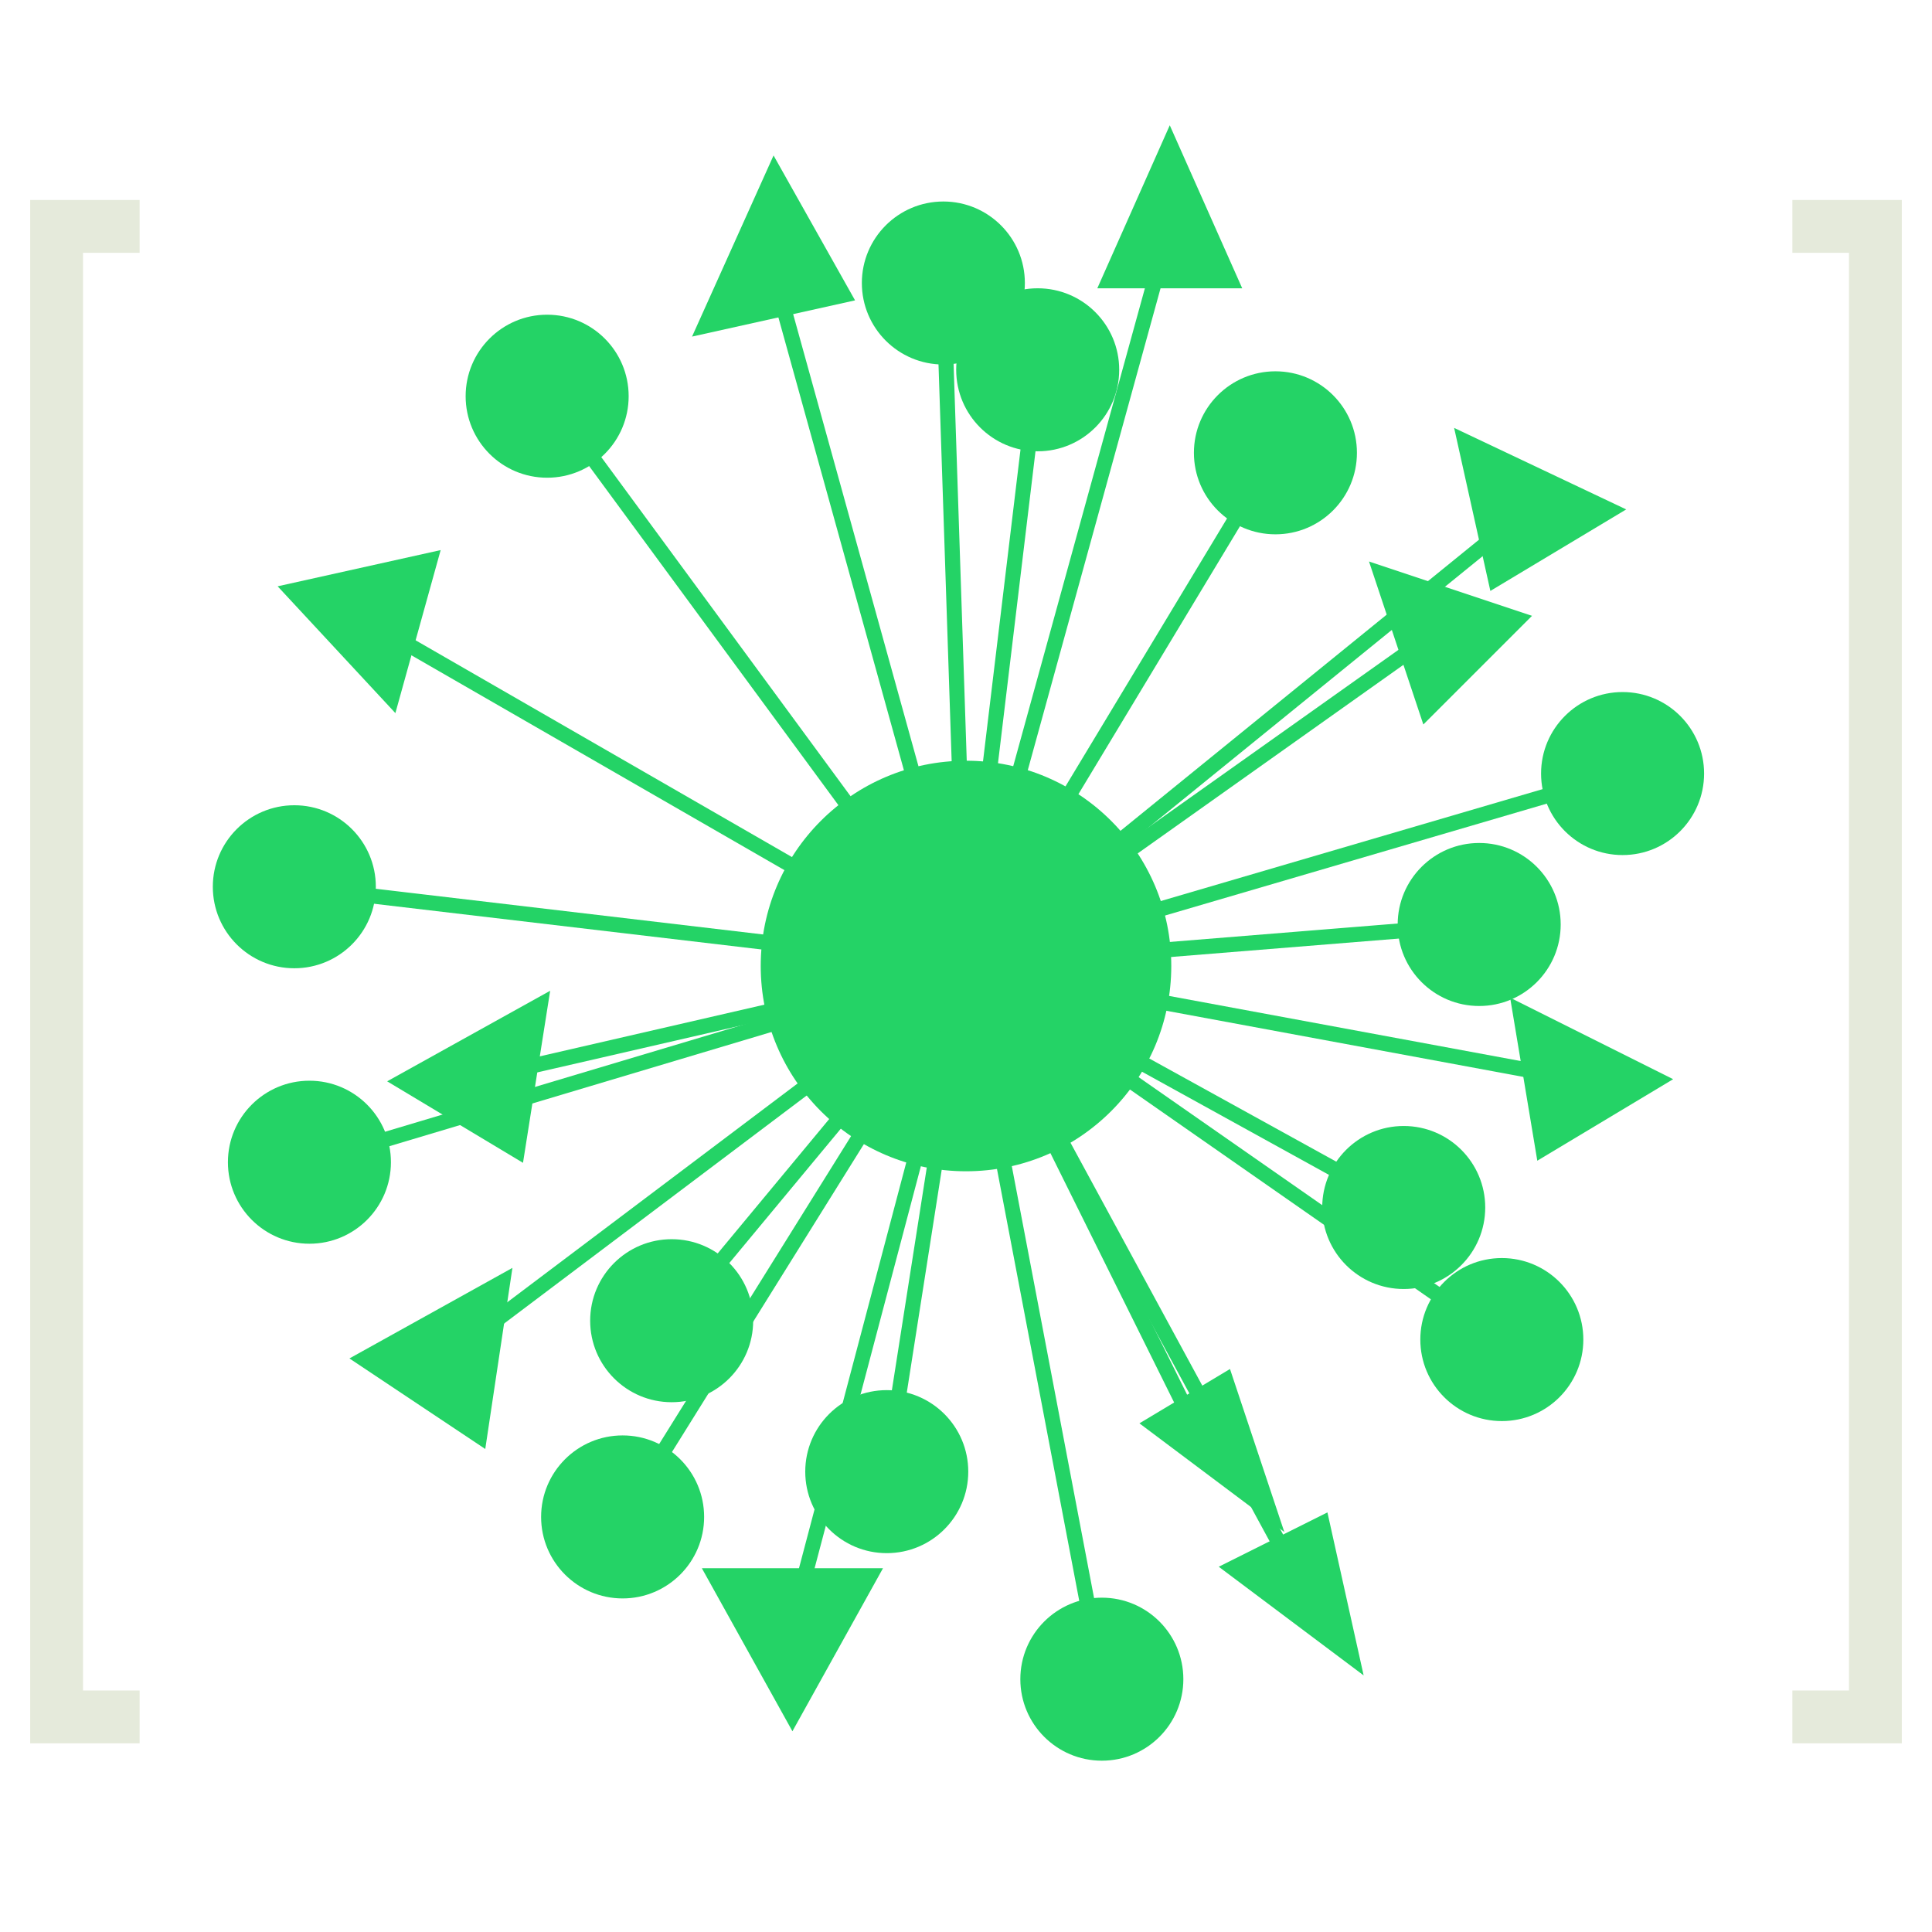
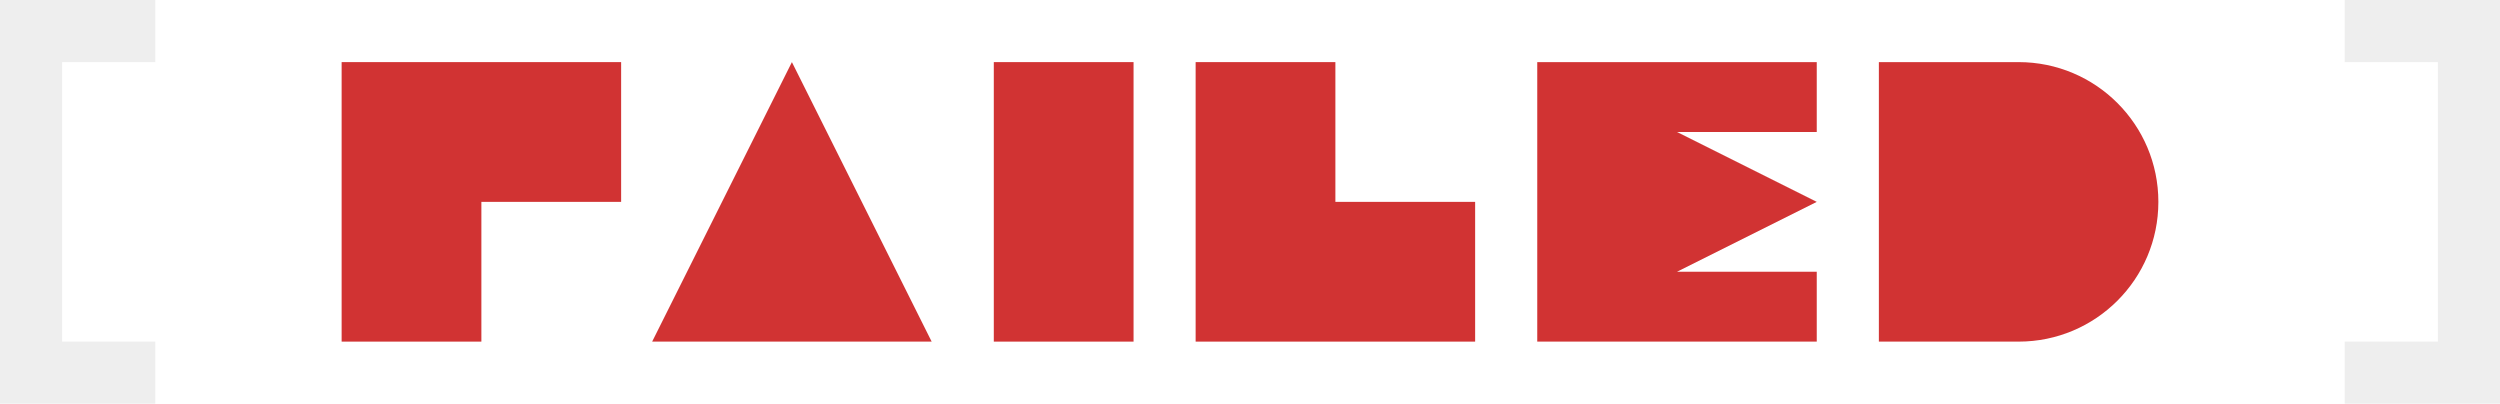
- <svg xmlns="http://www.w3.org/2000/svg" viewBox="0 0 512 512" width="512" height="512">
-   <style>
-         .line {
-             stroke:#24d366;
-             stroke-width:4;
-             stroke-linecap:round;
-         }
-         .node {
-             fill:#24d366;
-         }
-         .bracket {
-             stroke:#e5eadb;
-             stroke-width:14;
-             fill:none;
-             stroke-linecap:square;
-         }
-     </style>
-   <path class="bracket" d="M30 60 H15 V455 H30" />
-   <path class="bracket" d="M482 60 H497 V455 H482" />
-   <circle class="node" cx="256" cy="256" r="54.4" />
-   <line class="line" x1="256" y1="256" x2="250" y2="75" />
-   <circle class="node" cx="250" cy="75" r="21.6" />
-   <line class="line" x1="256" y1="256" x2="310" y2="60" />
-   <polygon class="node" points="310,50 302,68 318,68" transform="translate(310, 62) scale(2.4) translate(-310, -62)" />
-   <line class="line" x1="256" y1="256" x2="405" y2="135" />
-   <polygon class="node" points="415,135 396,126 400,144" transform="translate(403.6, 135) scale(2.4) translate(-403.6, -135)" />
-   <line class="line" x1="256" y1="256" x2="430" y2="205" />
-   <circle class="node" cx="430" cy="205" r="21.6" />
-   <line class="line" x1="256" y1="256" x2="418" y2="286" />
-   <polygon class="node" points="428,286 410,277 413,295" transform="translate(417, 286) scale(2.4) translate(-417, -286)" />
-   <line class="line" x1="256" y1="256" x2="398" y2="355" />
-   <circle class="node" cx="398" cy="355" r="21.6" />
-   <line class="line" x1="256" y1="256" x2="345" y2="420" />
-   <polygon class="node" points="352,430 336,418 348,412" transform="translate(345.3, 420) scale(2.4) translate(-345.3, -420)" />
-   <line class="line" x1="256" y1="256" x2="292" y2="445" />
-   <circle class="node" cx="292" cy="445" r="21.6" />
-   <line class="line" x1="256" y1="256" x2="210" y2="430" />
-   <polygon class="node" points="210,442 200,424 220,424" transform="translate(210, 430) scale(2.4) translate(-210, -430)" />
-   <line class="line" x1="256" y1="256" x2="165" y2="402" />
-   <circle class="node" cx="165" cy="402" r="21.6" />
-   <line class="line" x1="256" y1="256" x2="118" y2="360" />
-   <polygon class="node" points="108,360 126,350 123,370" transform="translate(119, 360) scale(2.4) translate(-119, -360)" />
-   <line class="line" x1="256" y1="256" x2="82" y2="308" />
-   <circle class="node" cx="82" cy="308" r="21.6" />
-   <line class="line" x1="256" y1="256" x2="78" y2="235" />
-   <circle class="node" cx="78" cy="235" r="21.6" />
-   <line class="line" x1="256" y1="256" x2="98" y2="165" />
-   <polygon class="node" points="88,160 106,156 101,174" transform="translate(98.3, 163.3) scale(2.4) translate(-98.3, -163.3)" />
-   <line class="line" x1="256" y1="256" x2="145" y2="105" />
-   <circle class="node" cx="145" cy="105" r="21.6" />
-   <line class="line" x1="256" y1="256" x2="205" y2="72" />
-   <polygon class="node" points="205,58 196,78 214,74" transform="translate(205, 70) scale(2.4) translate(-205, -70)" />
-   <line class="line" x1="256" y1="256" x2="275" y2="98" />
-   <circle class="node" cx="275" cy="98" r="21.6" />
-   <line class="line" x1="256" y1="256" x2="338" y2="120" />
-   <circle class="node" cx="338" cy="120" r="21.6" />
-   <line class="line" x1="256" y1="256" x2="380" y2="168" />
-   <polygon class="node" points="392,166 374,160 380,178" transform="translate(382, 168) scale(2.4) translate(-382, -168)" />
-   <line class="line" x1="256" y1="256" x2="392" y2="245" />
-   <circle class="node" cx="392" cy="245" r="21.6" />
-   <line class="line" x1="256" y1="256" x2="372" y2="320" />
-   <circle class="node" cx="372" cy="320" r="21.6" />
-   <line class="line" x1="256" y1="256" x2="320" y2="385" />
-   <polygon class="node" points="330,392 314,380 324,374" transform="translate(322.6, 382) scale(2.4) translate(-322.6, -382)" />
-   <line class="line" x1="256" y1="256" x2="235" y2="390" />
-   <circle class="node" cx="235" cy="390" r="21.6" />
-   <line class="line" x1="256" y1="256" x2="178" y2="350" />
-   <circle class="node" cx="178" cy="350" r="21.6" />
-   <line class="line" x1="256" y1="256" x2="130" y2="285" />
-   <polygon class="node" points="118,286 136,276 133,295" transform="translate(129, 285.6) scale(2.4) translate(-129, -285.6)" />
+ <svg xmlns="http://www.w3.org/2000/svg" width="644" height="104" viewBox="61.799 62 161.001 26">
+   <g transform="translate(29.99736,-1032.064)">
+     <g transform="matrix(2.00001,0,0,2.00001,-4320.52,-5676.01)">
+       <path d="m 2176.15,3385.02 v 13 h 5 v -2 h -3 v -9 h 3 v -2 z" fill="#eee" />
+       <path d="m 2251.65,3385.02 v 2 h 3 v 9 h -3 v 2 h 5 v -13 z" fill="#eee" />
+       <g transform="translate(23.1494,32.99996)">
+         <path d="m 2213.5,3354.02 v 4.5 4.5 h 4.485 0.015 a 4.5,4.5 0 0 0 4.5,-4.5 4.5,4.5 0 0 0 -4.5,-4.5 z" fill="#d13333" />
+         <path d="m 2202.5,3354.02 v 9 h 4.5 4.5 v -2.25 h -4.5 l 4.5,-2.25 -4.5,-2.25 h 4.5 v -2.25 h -4.5 z" fill="#d13333" />
+         <path d="m 2191.5,3354.02 h 4.5 v 4.5 h 4.5 v 4.5 h -9 z" fill="#d13333" />
+         <rect x="2185.001" y="3354.02" width="4.5" height="9" fill="#d13333" />
+         <path d="m 2178.5,3354.02 4.5,9 h -9 z" fill="#d13333" />
+         <path d="m 2173.001,3354.02 v 4.5 h -4.5 v 4.5 h -4.5 v -9 z" fill="#d13333" />
+       </g>
+     </g>
+   </g>
</svg>
